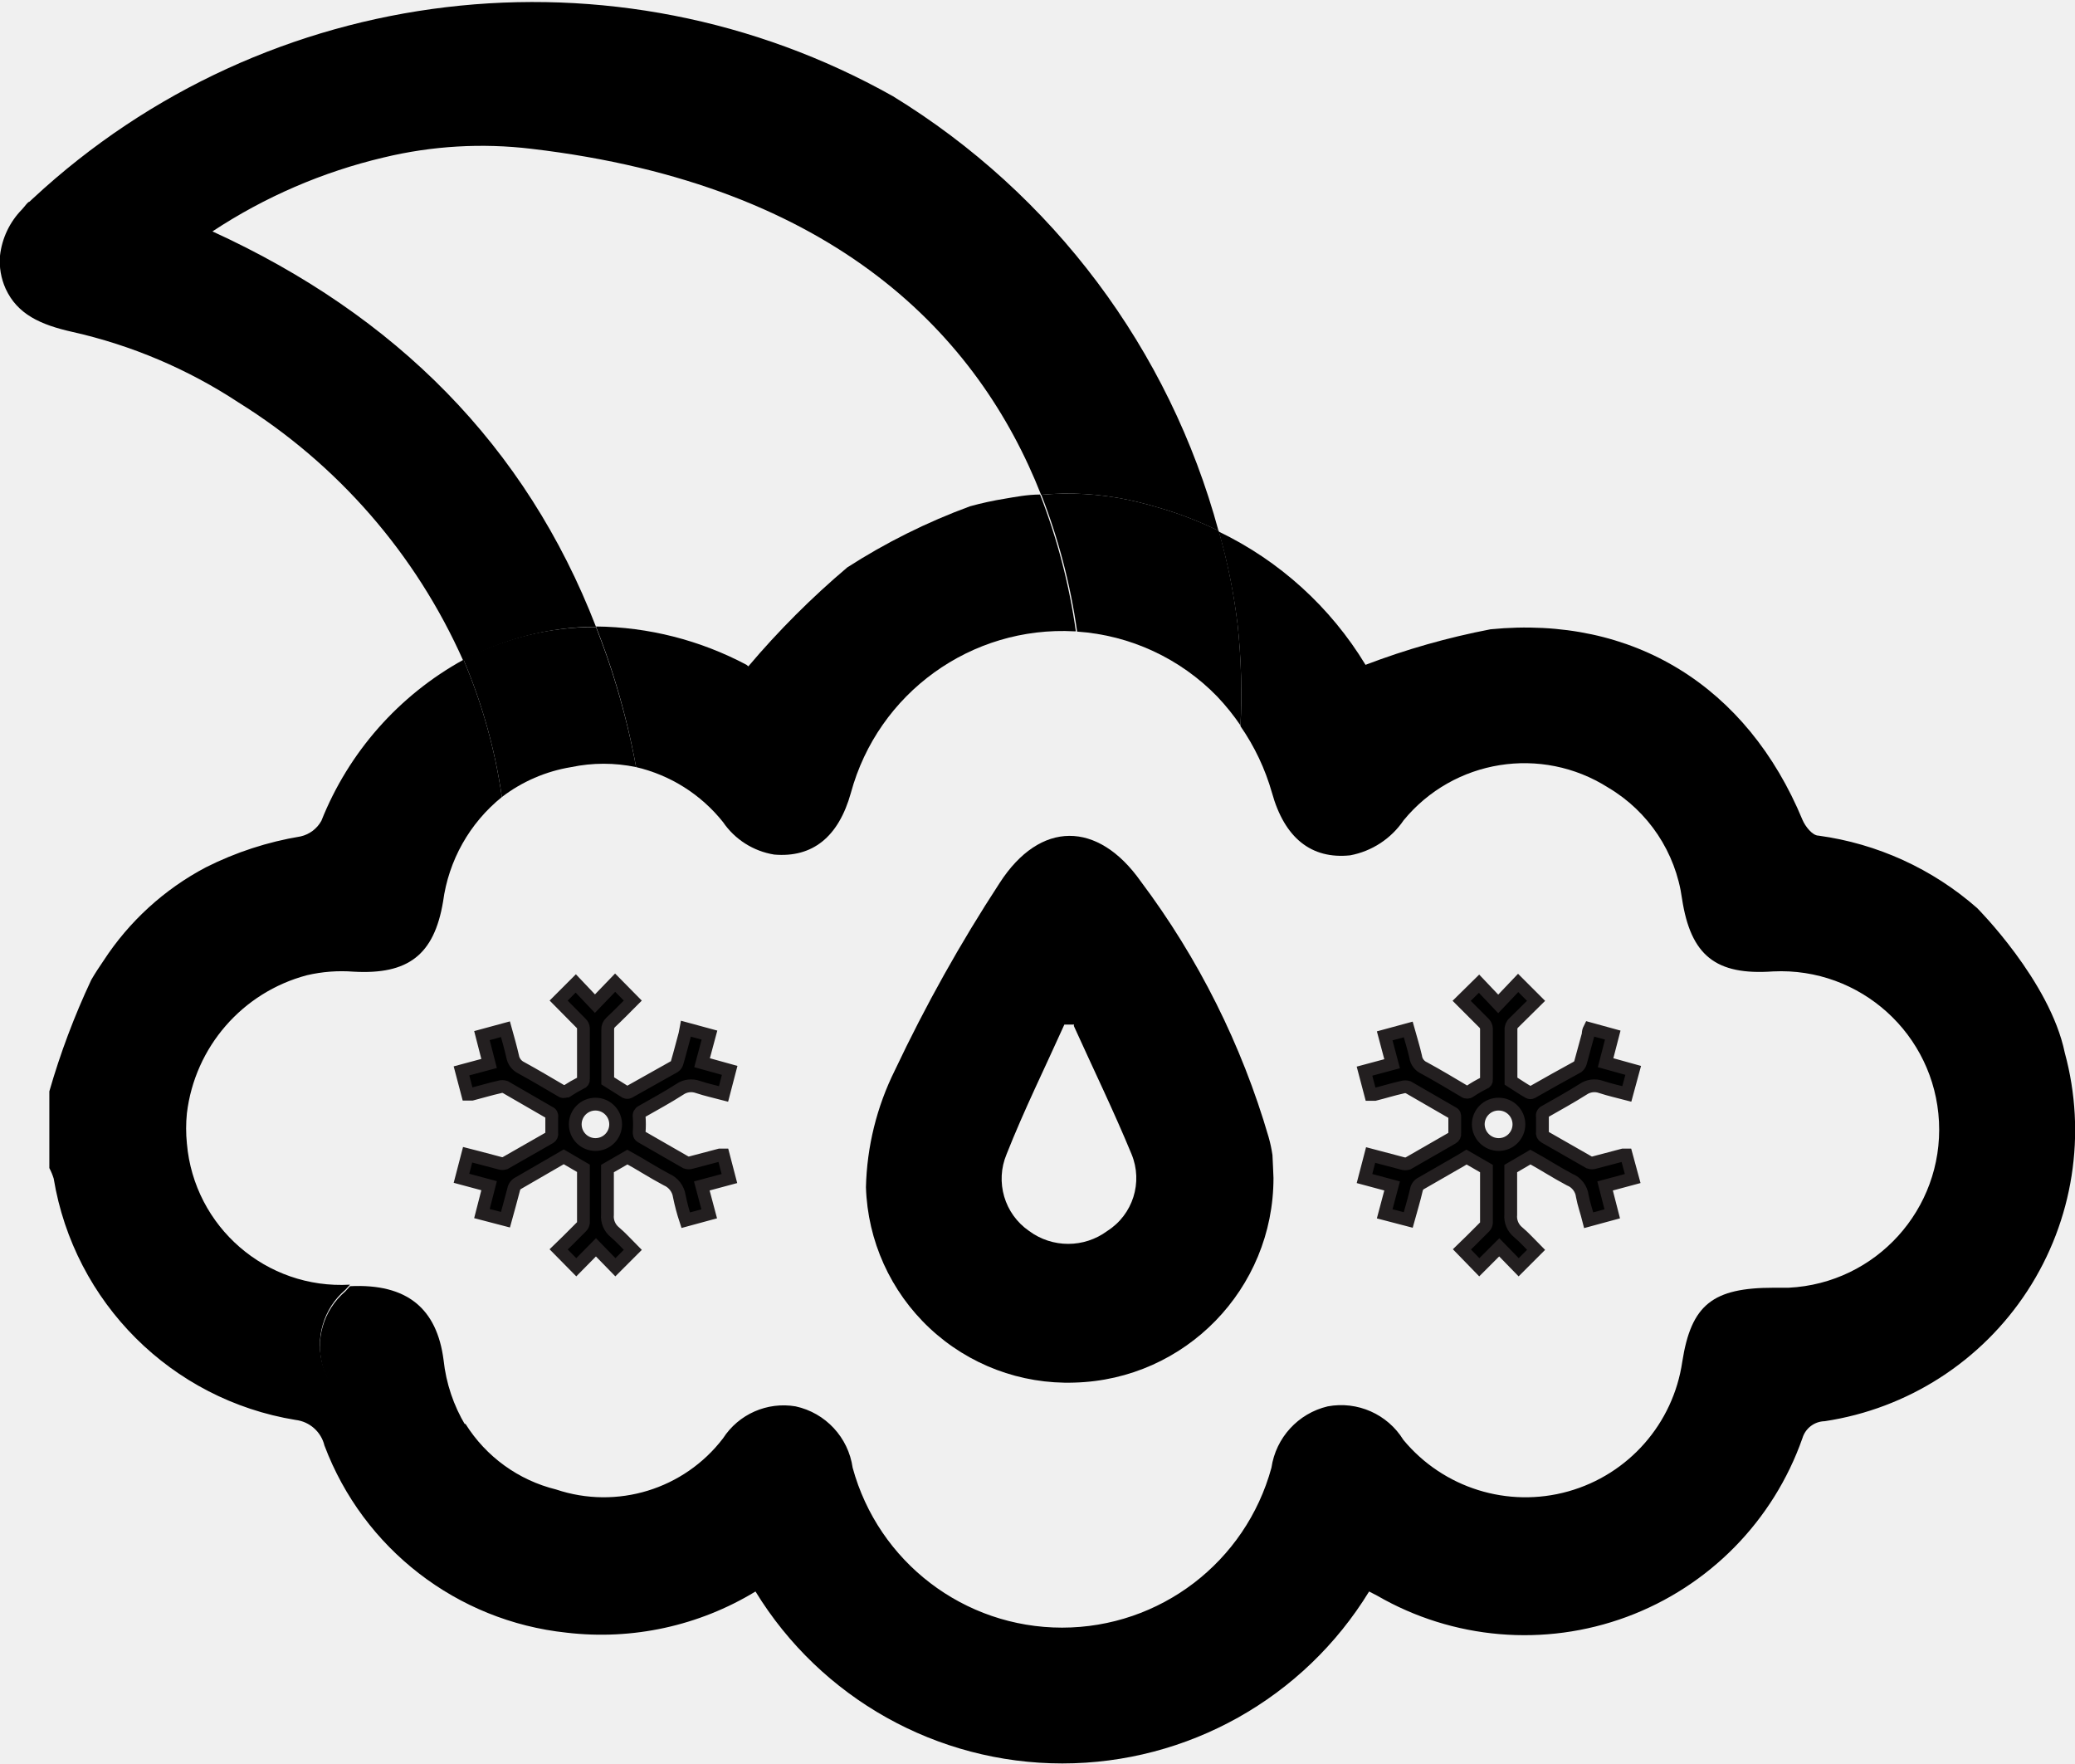
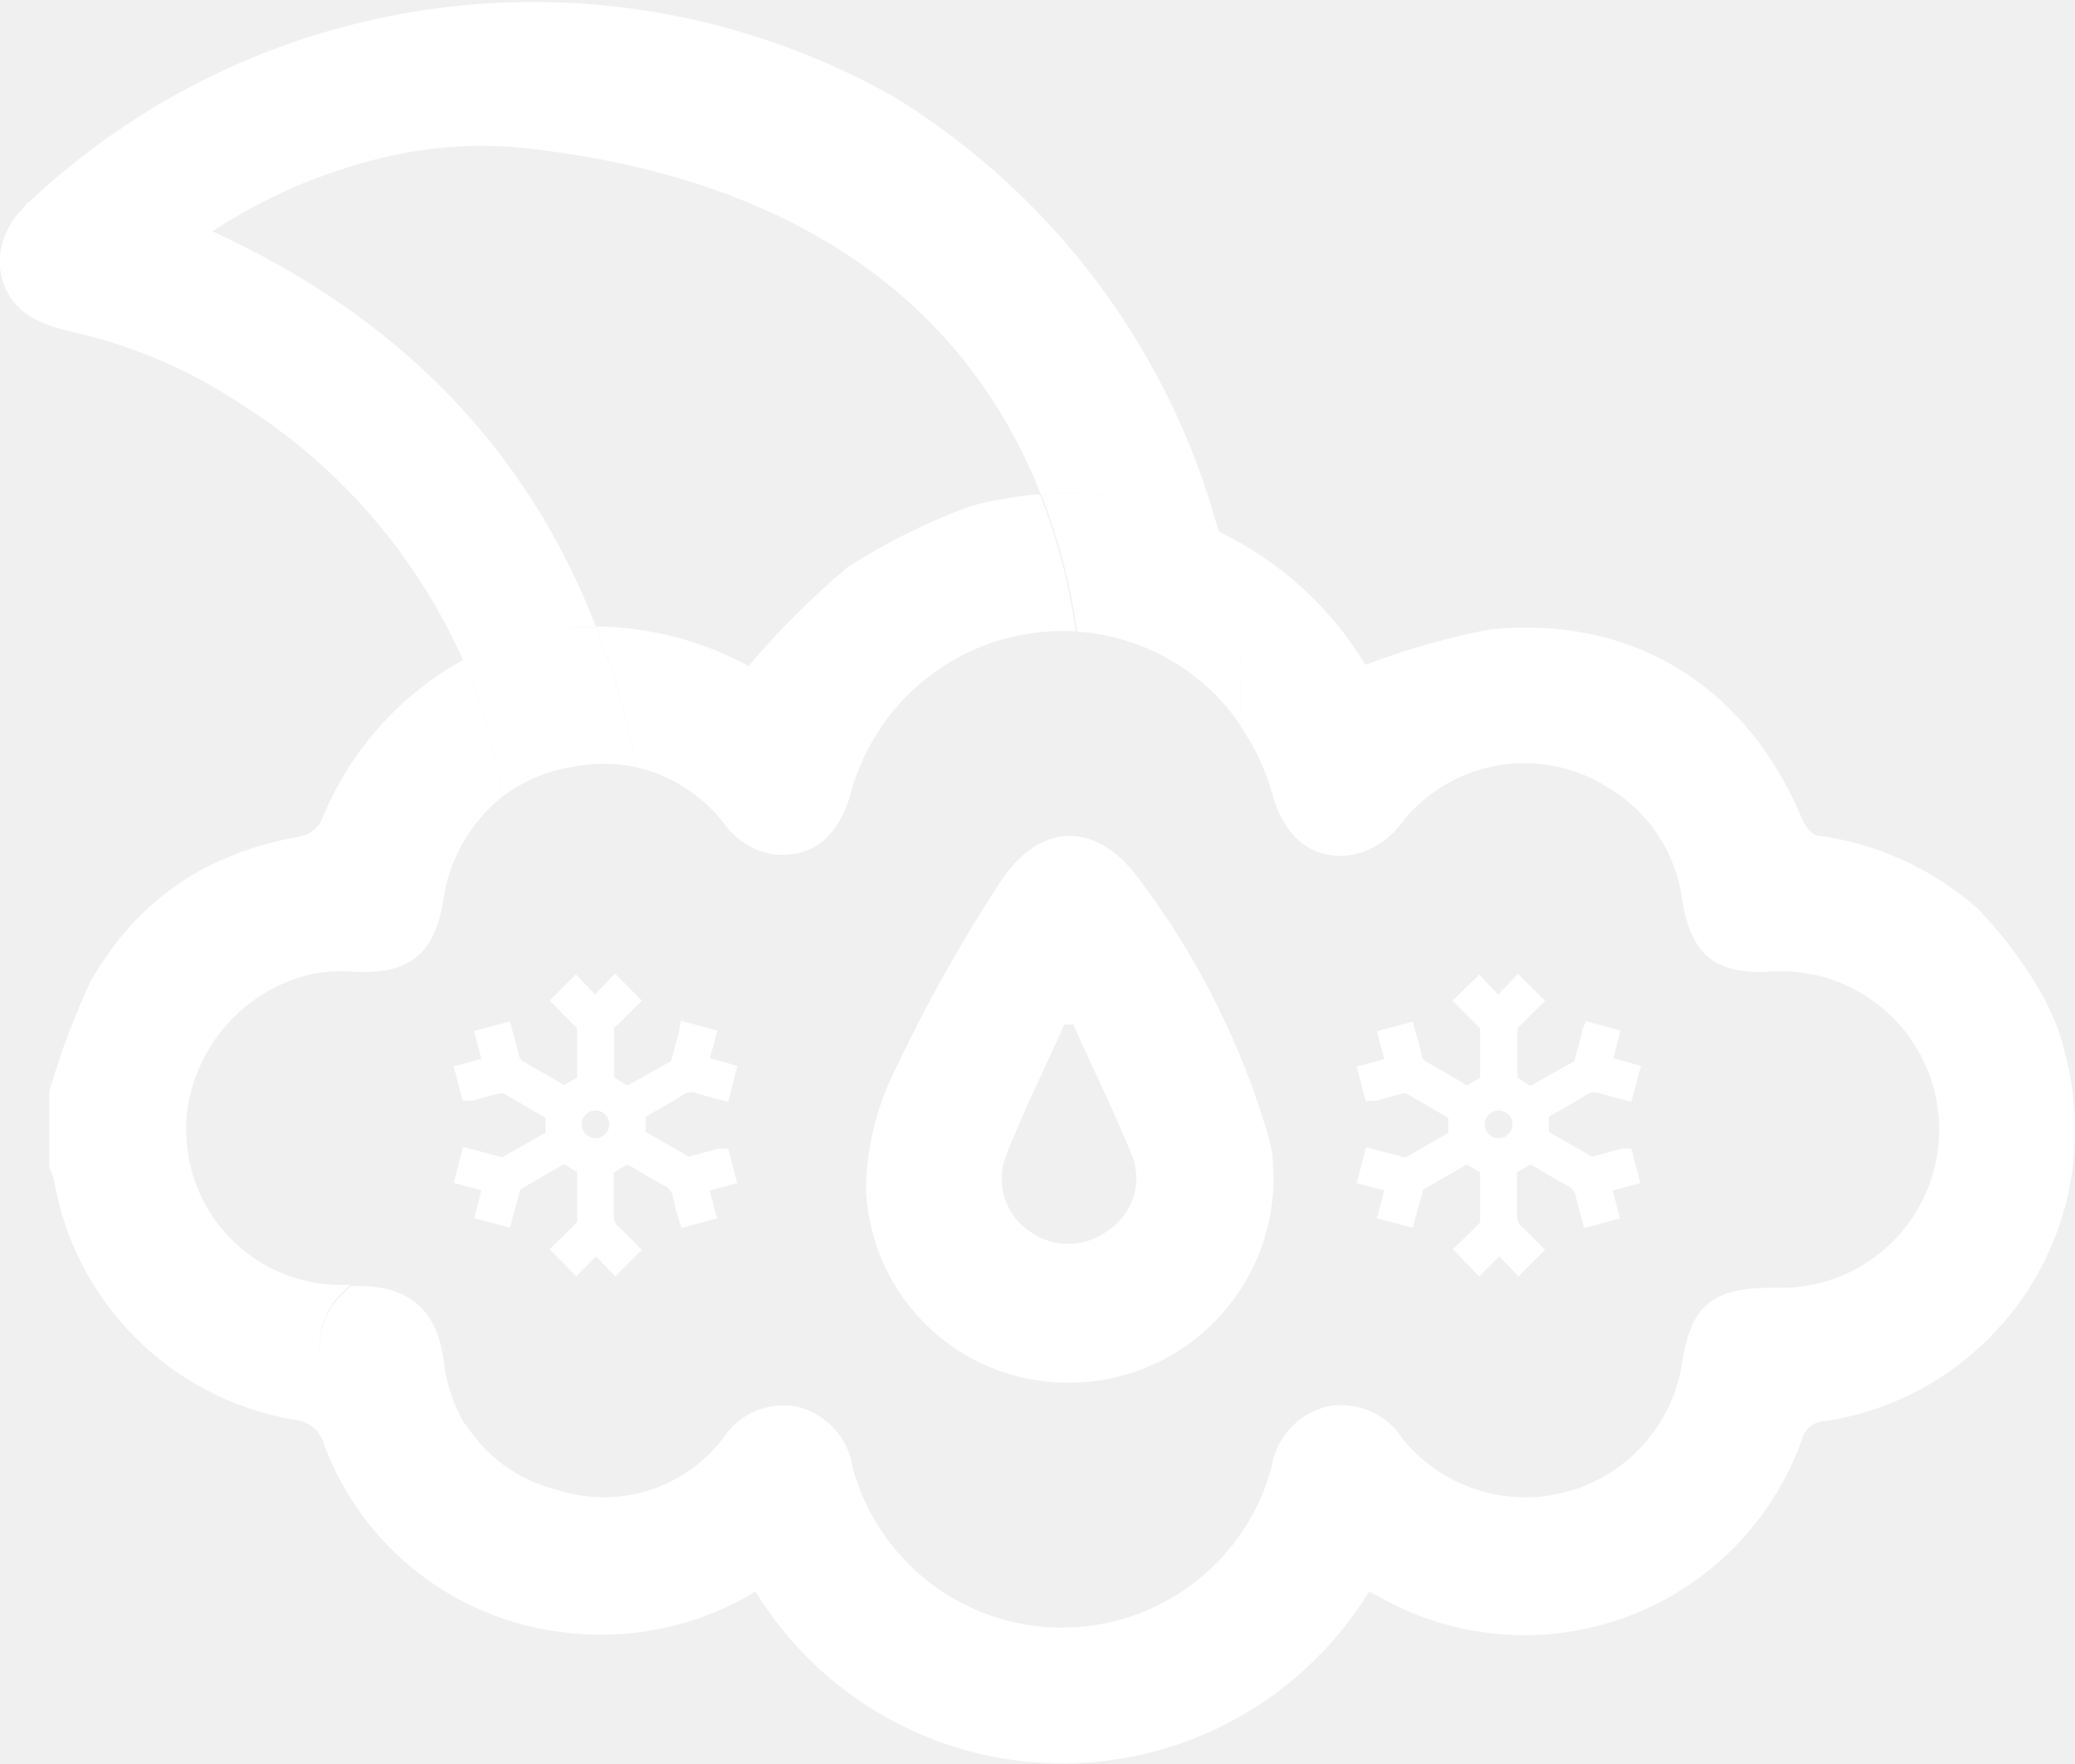
<svg xmlns="http://www.w3.org/2000/svg" viewBox="0 0 81.16 68.97">
-   <defs>
-     <style>.cls-1{stroke:#231f20;stroke-miterlimit:10;stroke-width:0.5px;}.cls-2{fill:none;}</style>
+   <defs fill="#ffffff">
+     <style>.cls-1{stroke:#ffffff;stroke-miterlimit:10;stroke-width:0.5px;}.cls-2{fill:none;}</style>
  </defs>
  <g id="Layer_2" data-name="Layer 2">
    <g id="Layer_1-2" data-name="Layer 1">
-       <path class="cls-1" d="M62.17,40.23l.91.25-.28,1.08,1.08.3-.25.92c-.34-.09-.67-.16-1-.27a.78.78,0,0,0-.71.09c-.49.31-1,.59-1.49.87a.17.17,0,0,0-.1.2q0,.3,0,.6a.17.17,0,0,0,.08.19l1.75,1a.33.33,0,0,0,.22,0l1.1-.29.13,0,.25.92-1.08.29.28,1.09-.92.25c-.08-.32-.19-.62-.25-.94a.8.8,0,0,0-.5-.65c-.53-.28-1-.59-1.53-.88l-.77.45c0,.58,0,1.19,0,1.8a.79.79,0,0,0,.29.69c.25.21.47.46.7.69l-.68.68-.76-.78-.78.78-.68-.7.36-.35.53-.53a.26.26,0,0,0,.07-.16c0-.71,0-1.43,0-2.12l-.78-.45-.23.14-1.53.88a.36.36,0,0,0-.2.26c-.09.39-.21.78-.32,1.18l-.92-.24.29-1.09-1.08-.29.24-.92.38.1.87.23a.37.37,0,0,0,.21,0l1.74-1a.17.17,0,0,0,.09-.18q0-.31,0-.63c0-.08,0-.13-.09-.17l-1.73-1a.39.39,0,0,0-.24,0c-.36.08-.71.19-1.07.28l-.16,0-.24-.91,1.08-.29-.29-1.09.92-.25c.1.36.21.71.29,1.06a.57.57,0,0,0,.34.45c.53.29,1.05.6,1.57.91a.17.17,0,0,0,.21,0,4.94,4.94,0,0,1,.55-.32.13.13,0,0,0,.1-.14c0-.68,0-1.36,0-2a.33.33,0,0,0-.08-.19l-.89-.89.68-.67.75.79.78-.82.7.7-.86.85a.34.34,0,0,0-.12.29v2c.25.16.47.31.7.44a.13.13,0,0,0,.12,0c.6-.34,1.2-.68,1.79-1a.34.34,0,0,0,.11-.17l.3-1.1A.46.46,0,0,1,62.17,40.23Zm-3.55,4.53a.79.79,0,1,0,0-1.58.79.79,0,0,0-.8.79A.8.8,0,0,0,58.62,44.76Z" />
-       <path class="cls-1" d="M26.83,40.23l.92.25-.29,1.08,1.08.3-.24.92c-.34-.09-.67-.16-1-.27a.78.78,0,0,0-.71.09c-.48.31-1,.59-1.49.87a.18.18,0,0,0-.1.2,4,4,0,0,1,0,.6c0,.08,0,.14.09.19l1.74,1a.33.33,0,0,0,.22,0l1.1-.29.14,0,.24.92-1.08.29.29,1.09-.92.25a8.16,8.16,0,0,1-.25-.94.84.84,0,0,0-.5-.65c-.53-.28-1-.59-1.53-.88l-.78.45c0,.58,0,1.19,0,1.8a.79.79,0,0,0,.29.69c.25.21.47.46.7.69l-.68.68-.76-.78-.77.78-.69-.7.36-.35.53-.53a.27.27,0,0,0,.08-.16V45.69l-.77-.45-.24.14-1.52.88a.36.36,0,0,0-.2.26c-.1.39-.21.78-.32,1.18l-.92-.24.28-1.09-1.08-.29.24-.92.39.1.87.23a.34.34,0,0,0,.2,0l1.75-1a.16.16,0,0,0,.08-.18q0-.31,0-.63a.14.14,0,0,0-.09-.17l-1.73-1a.36.36,0,0,0-.23,0c-.36.08-.72.19-1.07.28l-.17,0-.24-.91,1.08-.29-.28-1.09.92-.25c.1.36.2.71.28,1.06a.61.61,0,0,0,.34.45c.53.29,1.05.6,1.58.91.08.05.12,0,.2,0a6.05,6.05,0,0,1,.55-.32.13.13,0,0,0,.1-.14v-2a.28.28,0,0,0-.09-.19l-.88-.89.67-.67.75.79.79-.82.69.7c-.28.28-.56.57-.86.85a.36.36,0,0,0-.12.29v2l.7.44a.15.15,0,0,0,.13,0l1.78-1a.28.28,0,0,0,.11-.17c.11-.37.2-.74.3-1.1Zm-3.54,4.53a.79.79,0,0,0,0-1.58.79.79,0,1,0,0,1.58Z" />
-       <path d="M49.81,46.07a8,8,0,0,1-7.79,8,7.89,7.89,0,0,1-8.15-7.64A10.84,10.84,0,0,1,35,41.86a61.21,61.21,0,0,1,4.1-7.33c1.58-2.45,3.84-2.44,5.52-.06a31.23,31.23,0,0,1,5,10,5.44,5.44,0,0,1,.15.7C49.79,45.51,49.8,45.87,49.81,46.07Zm-7.8-6h-.38c-.76,1.69-1.58,3.35-2.26,5.07a2.48,2.48,0,0,0,.88,3,2.57,2.57,0,0,0,3.06,0,2.45,2.45,0,0,0,.95-3C43.58,43.49,42.77,41.82,42,40.12Z" />
-       <path class="cls-2" d="M19.63,31.16a6.33,6.33,0,0,0-2.3,4.09C17,37.34,16,38.11,13.83,38a6,6,0,0,0-1.84.15A6.37,6.37,0,0,0,7.26,43.6a5.82,5.82,0,0,0,0,1.18,6.05,6.05,0,0,0,6.38,5.52h0a21.94,21.94,0,0,0,6.1-13A27.35,27.35,0,0,0,19.63,31.16Z" />
-       <path class="cls-2" d="M20.57,50.4A19.93,19.93,0,0,0,28.4,49C38,45.31,43.56,35.13,42.17,25c0-.09,0-.17,0-.25h-.05A8.58,8.58,0,0,0,33.33,31c-.48,1.72-1.5,2.54-3,2.41a3,3,0,0,1-2-1.27A6.13,6.13,0,0,0,24.88,30C26.2,37.16,24.62,44,20.57,50.4Z" />
-       <path class="cls-2" d="M18.21,55.73a5.82,5.82,0,0,0,3.54,2.56,5.87,5.87,0,0,0,6.53-2A2.82,2.82,0,0,1,31.12,55a2.87,2.87,0,0,1,2.23,2.36,8.49,8.49,0,0,0,16.38,0,2.9,2.9,0,0,1,2.2-2.4,2.86,2.86,0,0,1,2.91,1.28,6.2,6.2,0,0,0,10.91-3.06c.35-2.23,1.19-2.94,3.58-2.89.1,0,.34,0,.58,0A6.19,6.19,0,1,0,69.3,38c-2.24.16-3.22-.62-3.56-2.84a6,6,0,0,0-2.89-4.35,6.11,6.11,0,0,0-8,1.28,3.25,3.25,0,0,1-2.09,1.37c-1.52.16-2.57-.68-3.06-2.45a8.78,8.78,0,0,0-1.23-2.6c-.33,6.58-3.05,13.91-7.28,18.07C34.86,53.33,27.17,56.39,18.21,55.73Z" />
-       <path class="cls-2" d="M29.32,26.07a32.88,32.88,0,0,1,3.87-3.87A24.43,24.43,0,0,1,38,19.81a12.72,12.72,0,0,1,1.38-.3c.39-.06.86-.12,1.36-.16-2.43-6.18-8-12.13-19.93-13.53A16.35,16.35,0,0,0,15,6.16,20.83,20.83,0,0,0,8.26,9.05c7.22,3.28,12.31,8.38,15.05,15.46A12.84,12.84,0,0,1,29.2,26Z" />
-       <path d="M23.31,24.51c-2.74-7.08-7.83-12.18-15-15.46A20.83,20.83,0,0,1,15,6.16a16.35,16.35,0,0,1,5.79-.34c11.92,1.4,17.5,7.35,19.93,13.53a11.5,11.5,0,0,1,3.37.19c.43.09.84.2,1.25.32a14.32,14.32,0,0,1,2.32.9,28.73,28.73,0,0,0-12.74-17,28.74,28.74,0,0,0-33.63,4l-.14.13c-.06,0-.17.17-.29.3A3.07,3.07,0,0,0,0,10a2.61,2.61,0,0,0,.22,1.29c.46,1,1.36,1.41,2.61,1.69a19.66,19.66,0,0,1,6.5,2.76,22.79,22.79,0,0,1,8.79,10.1A11,11,0,0,1,23.31,24.51Z" />
-       <path d="M80.76,41.17c-.58-2.81-3.43-5.66-3.43-5.66a11.82,11.82,0,0,0-6.2-2.83c-.24,0-.52-.36-.63-.62-2.16-5.21-6.61-8-12.2-7.45A29.1,29.1,0,0,0,53.41,26a13.61,13.61,0,0,0-5.74-5.21,23.28,23.28,0,0,1,.74,3.68,25.45,25.45,0,0,1,.11,3.93A8.78,8.78,0,0,1,49.75,31c.49,1.77,1.54,2.61,3.06,2.45a3.25,3.25,0,0,0,2.09-1.37,6.11,6.11,0,0,1,8-1.28,6,6,0,0,1,2.89,4.35c.34,2.22,1.32,3,3.56,2.84a6.19,6.19,0,1,1,.61,12.37c-.24,0-.48,0-.58,0-2.39,0-3.23.66-3.58,2.89a6.2,6.2,0,0,1-10.91,3.06A2.86,2.86,0,0,0,51.93,55a2.9,2.9,0,0,0-2.2,2.4,8.49,8.49,0,0,1-16.38,0A2.87,2.87,0,0,0,31.12,55a2.82,2.82,0,0,0-2.84,1.25,5.87,5.87,0,0,1-6.53,2,5.82,5.82,0,0,1-3.54-2.56c-1-.08-2.06-.19-3.12-.36a2.76,2.76,0,0,1-2.45-1.89,2.83,2.83,0,0,1,.87-3l.18-.2h0a6.05,6.05,0,0,1-6.38-5.52,5.82,5.82,0,0,1,0-1.18A6.37,6.37,0,0,1,12,38.14,6,6,0,0,1,13.83,38c2.13.12,3.15-.65,3.5-2.74a6.33,6.33,0,0,1,2.3-4.09,21.54,21.54,0,0,0-1.5-5.37,12.44,12.44,0,0,0-5.56,6.3,1.24,1.24,0,0,1-.81.61,12.93,12.93,0,0,0-3.71,1.21,10.77,10.77,0,0,0-4,3.65c-.17.25-.33.49-.48.75a29.19,29.19,0,0,0-1.64,4.36v3a2.37,2.37,0,0,1,.17.41,11.46,11.46,0,0,0,9.46,9.44,1.32,1.32,0,0,1,1.13,1,11.4,11.4,0,0,0,9.47,7.32,11.61,11.61,0,0,0,7.39-1.61,14.07,14.07,0,0,0,24,0l.31.16A11.52,11.52,0,0,0,70.5,56.24a.93.93,0,0,1,.87-.66A11.51,11.51,0,0,0,80.76,41.17Z" />
-       <path d="M28.28,32.15a3,3,0,0,0,2,1.27c1.5.13,2.52-.69,3-2.41a8.58,8.58,0,0,1,8.75-6.32h.05a23.92,23.92,0,0,0-1.4-5.35c-.5,0-1,.1-1.36.16a12.72,12.72,0,0,0-1.38.3,24.43,24.43,0,0,0-4.8,2.39,32.88,32.88,0,0,0-3.87,3.87L29.2,26a12.84,12.84,0,0,0-5.89-1.5c.3.77.58,1.55.82,2.37A29.86,29.86,0,0,1,24.88,30,6.13,6.13,0,0,1,28.28,32.15Z" />
-       <path d="M22.34,30a6.19,6.19,0,0,1,2.54,0,29.86,29.86,0,0,0-.75-3.11c-.24-.82-.52-1.6-.82-2.37a11,11,0,0,0-5.18,1.28,21.54,21.54,0,0,1,1.5,5.37A6.08,6.08,0,0,1,22.34,30Z" />
-       <path d="M13.69,50.3l-.18.2a2.83,2.83,0,0,0-.87,3,2.76,2.76,0,0,0,2.45,1.89c1.06.17,2.09.28,3.12.36a6.26,6.26,0,0,1-.86-2.56C17.09,51.18,15.93,50.19,13.69,50.3Z" />
-       <path d="M44.1,19.54a11.5,11.5,0,0,0-3.37-.19,23.92,23.92,0,0,1,1.4,5.35,8.44,8.44,0,0,1,5.48,2.54,9,9,0,0,1,.91,1.13,25.45,25.45,0,0,0-.11-3.93,23.28,23.28,0,0,0-.74-3.68,14.32,14.32,0,0,0-2.32-.9C44.94,19.74,44.53,19.63,44.1,19.54Z" />
+       <path class="cls-1" d="M62.17,40.23l.91.25-.28,1.08,1.08.3-.25.92c-.34-.09-.67-.16-1-.27a.78.78,0,0,0-.71.09c-.49.31-1,.59-1.49.87a.17.17,0,0,0-.1.2q0,.3,0,.6a.17.17,0,0,0,.08.19l1.75,1a.33.33,0,0,0,.22,0l1.1-.29.13,0,.25.92-1.08.29.28,1.09-.92.25c-.08-.32-.19-.62-.25-.94a.8.8,0,0,0-.5-.65c-.53-.28-1-.59-1.53-.88l-.77.45c0,.58,0,1.19,0,1.8a.79.79,0,0,0,.29.69c.25.21.47.46.7.69l-.68.68-.76-.78-.78.78-.68-.7.36-.35.53-.53a.26.26,0,0,0,.07-.16c0-.71,0-1.43,0-2.12l-.78-.45-.23.14-1.53.88a.36.36,0,0,0-.2.26c-.09.39-.21.78-.32,1.18l-.92-.24.29-1.09-1.08-.29.24-.92.38.1.87.23a.37.37,0,0,0,.21,0l1.74-1a.17.17,0,0,0,.09-.18q0-.31,0-.63c0-.08,0-.13-.09-.17l-1.73-1a.39.39,0,0,0-.24,0c-.36.08-.71.19-1.07.28l-.16,0-.24-.91,1.08-.29-.29-1.09.92-.25c.1.36.21.71.29,1.06a.57.57,0,0,0,.34.45c.53.29,1.05.6,1.57.91a.17.17,0,0,0,.21,0,4.94,4.94,0,0,1,.55-.32.13.13,0,0,0,.1-.14c0-.68,0-1.36,0-2a.33.33,0,0,0-.08-.19l-.89-.89.68-.67.75.79.78-.82.7.7-.86.85a.34.34,0,0,0-.12.29v2c.25.16.47.31.7.44a.13.13,0,0,0,.12,0c.6-.34,1.2-.68,1.79-1a.34.34,0,0,0,.11-.17l.3-1.1A.46.46,0,0,1,62.17,40.23Zm-3.55,4.53a.79.79,0,1,0,0-1.58.79.79,0,0,0-.8.79A.8.8,0,0,0,58.62,44.76Z" fill="#ffffff" />
+       <path class="cls-1" d="M26.83,40.23l.92.25-.29,1.08,1.08.3-.24.92c-.34-.09-.67-.16-1-.27a.78.78,0,0,0-.71.09c-.48.31-1,.59-1.49.87a.18.18,0,0,0-.1.2,4,4,0,0,1,0,.6c0,.08,0,.14.09.19l1.74,1a.33.33,0,0,0,.22,0l1.1-.29.14,0,.24.92-1.08.29.29,1.09-.92.25a8.16,8.16,0,0,1-.25-.94.84.84,0,0,0-.5-.65c-.53-.28-1-.59-1.53-.88l-.78.45c0,.58,0,1.19,0,1.8a.79.79,0,0,0,.29.69c.25.21.47.46.7.69l-.68.68-.76-.78-.77.78-.69-.7.36-.35.53-.53a.27.27,0,0,0,.08-.16V45.69l-.77-.45-.24.14-1.52.88a.36.36,0,0,0-.2.26c-.1.39-.21.78-.32,1.18l-.92-.24.28-1.09-1.08-.29.24-.92.39.1.87.23a.34.34,0,0,0,.2,0l1.75-1a.16.16,0,0,0,.08-.18q0-.31,0-.63a.14.14,0,0,0-.09-.17l-1.73-1a.36.36,0,0,0-.23,0c-.36.08-.72.19-1.07.28l-.17,0-.24-.91,1.08-.29-.28-1.09.92-.25c.1.36.2.71.28,1.06a.61.61,0,0,0,.34.45c.53.29,1.05.6,1.58.91.08.05.12,0,.2,0a6.05,6.05,0,0,1,.55-.32.13.13,0,0,0,.1-.14v-2a.28.28,0,0,0-.09-.19l-.88-.89.67-.67.75.79.79-.82.69.7c-.28.28-.56.57-.86.85a.36.36,0,0,0-.12.29v2l.7.44a.15.15,0,0,0,.13,0l1.78-1a.28.28,0,0,0,.11-.17c.11-.37.2-.74.3-1.1Zm-3.54,4.53a.79.79,0,0,0,0-1.58.79.79,0,1,0,0,1.58Z" fill="#ffffff" />
+       <path d="M49.81,46.07a8,8,0,0,1-7.79,8,7.89,7.89,0,0,1-8.15-7.64A10.84,10.84,0,0,1,35,41.86a61.21,61.21,0,0,1,4.1-7.33c1.58-2.45,3.84-2.44,5.52-.06a31.23,31.23,0,0,1,5,10,5.44,5.44,0,0,1,.15.7C49.79,45.51,49.8,45.87,49.81,46.07Zm-7.8-6h-.38c-.76,1.69-1.58,3.35-2.26,5.07a2.48,2.48,0,0,0,.88,3,2.57,2.57,0,0,0,3.06,0,2.45,2.45,0,0,0,.95-3C43.58,43.49,42.77,41.82,42,40.12Z" fill="#ffffff" />
+       <path class="cls-2" d="M19.63,31.16a6.33,6.33,0,0,0-2.3,4.09C17,37.34,16,38.11,13.83,38a6,6,0,0,0-1.84.15A6.37,6.37,0,0,0,7.26,43.6a5.82,5.82,0,0,0,0,1.18,6.05,6.05,0,0,0,6.38,5.52h0a21.94,21.94,0,0,0,6.1-13A27.35,27.35,0,0,0,19.63,31.16Z" fill="#ffffff" />
+       <path class="cls-2" d="M20.57,50.4A19.93,19.93,0,0,0,28.4,49C38,45.31,43.56,35.13,42.17,25c0-.09,0-.17,0-.25h-.05A8.58,8.58,0,0,0,33.33,31c-.48,1.72-1.5,2.54-3,2.41a3,3,0,0,1-2-1.27A6.13,6.13,0,0,0,24.88,30C26.2,37.16,24.62,44,20.57,50.4Z" fill="#ffffff" />
+       <path class="cls-2" d="M18.21,55.73a5.82,5.82,0,0,0,3.54,2.56,5.87,5.87,0,0,0,6.53-2A2.82,2.82,0,0,1,31.12,55a2.87,2.87,0,0,1,2.23,2.36,8.49,8.49,0,0,0,16.38,0,2.9,2.9,0,0,1,2.2-2.4,2.86,2.86,0,0,1,2.91,1.28,6.2,6.2,0,0,0,10.91-3.06c.35-2.23,1.19-2.94,3.58-2.89.1,0,.34,0,.58,0A6.19,6.19,0,1,0,69.3,38c-2.24.16-3.22-.62-3.56-2.84a6,6,0,0,0-2.89-4.35,6.11,6.11,0,0,0-8,1.28,3.25,3.25,0,0,1-2.09,1.37c-1.52.16-2.57-.68-3.06-2.45a8.78,8.78,0,0,0-1.23-2.6c-.33,6.58-3.05,13.91-7.28,18.07C34.86,53.33,27.17,56.39,18.21,55.73Z" fill="#ffffff" />
+       <path class="cls-2" d="M29.32,26.07a32.88,32.88,0,0,1,3.87-3.87A24.43,24.43,0,0,1,38,19.81a12.72,12.72,0,0,1,1.38-.3c.39-.06.86-.12,1.36-.16-2.43-6.18-8-12.13-19.93-13.53A16.35,16.35,0,0,0,15,6.16,20.83,20.83,0,0,0,8.26,9.05c7.22,3.28,12.31,8.38,15.05,15.46A12.84,12.84,0,0,1,29.2,26Z" fill="#ffffff" />
+       <path d="M23.31,24.51c-2.74-7.08-7.83-12.18-15-15.46A20.83,20.83,0,0,1,15,6.16a16.35,16.35,0,0,1,5.79-.34c11.92,1.4,17.5,7.35,19.93,13.53a11.5,11.5,0,0,1,3.37.19c.43.09.84.2,1.25.32a14.32,14.32,0,0,1,2.32.9,28.73,28.73,0,0,0-12.74-17,28.74,28.74,0,0,0-33.63,4l-.14.13c-.06,0-.17.17-.29.3A3.07,3.07,0,0,0,0,10a2.61,2.61,0,0,0,.22,1.29c.46,1,1.36,1.41,2.61,1.69a19.66,19.66,0,0,1,6.5,2.76,22.79,22.79,0,0,1,8.79,10.1A11,11,0,0,1,23.31,24.51Z" fill="#ffffff" />
+       <path d="M80.76,41.17c-.58-2.81-3.43-5.66-3.43-5.66a11.82,11.82,0,0,0-6.2-2.83c-.24,0-.52-.36-.63-.62-2.16-5.21-6.61-8-12.2-7.45A29.1,29.1,0,0,0,53.41,26a13.61,13.61,0,0,0-5.74-5.21,23.28,23.28,0,0,1,.74,3.68,25.45,25.45,0,0,1,.11,3.93A8.78,8.78,0,0,1,49.75,31c.49,1.77,1.54,2.61,3.06,2.45a3.25,3.25,0,0,0,2.09-1.37,6.11,6.11,0,0,1,8-1.28,6,6,0,0,1,2.89,4.35c.34,2.22,1.32,3,3.56,2.84a6.19,6.19,0,1,1,.61,12.37c-.24,0-.48,0-.58,0-2.39,0-3.23.66-3.58,2.89a6.2,6.2,0,0,1-10.91,3.06A2.86,2.86,0,0,0,51.93,55a2.9,2.9,0,0,0-2.2,2.4,8.49,8.49,0,0,1-16.38,0A2.87,2.87,0,0,0,31.12,55a2.82,2.82,0,0,0-2.84,1.25,5.87,5.87,0,0,1-6.53,2,5.82,5.82,0,0,1-3.54-2.56c-1-.08-2.06-.19-3.12-.36a2.76,2.76,0,0,1-2.45-1.89,2.83,2.83,0,0,1,.87-3l.18-.2h0a6.05,6.05,0,0,1-6.38-5.52,5.82,5.82,0,0,1,0-1.18A6.37,6.37,0,0,1,12,38.14,6,6,0,0,1,13.83,38c2.13.12,3.15-.65,3.5-2.74a6.33,6.33,0,0,1,2.3-4.09,21.54,21.54,0,0,0-1.5-5.37,12.44,12.44,0,0,0-5.56,6.3,1.24,1.24,0,0,1-.81.61,12.93,12.93,0,0,0-3.71,1.21,10.77,10.77,0,0,0-4,3.65c-.17.25-.33.49-.48.75a29.19,29.19,0,0,0-1.64,4.36v3a2.37,2.37,0,0,1,.17.41,11.46,11.46,0,0,0,9.46,9.44,1.32,1.32,0,0,1,1.13,1,11.4,11.4,0,0,0,9.47,7.32,11.61,11.61,0,0,0,7.39-1.61,14.07,14.07,0,0,0,24,0l.31.16A11.52,11.52,0,0,0,70.5,56.24a.93.93,0,0,1,.87-.66A11.51,11.51,0,0,0,80.76,41.17Z" fill="#ffffff" />
+       <path d="M28.28,32.15a3,3,0,0,0,2,1.27c1.5.13,2.52-.69,3-2.41a8.58,8.58,0,0,1,8.75-6.32h.05a23.92,23.92,0,0,0-1.4-5.35c-.5,0-1,.1-1.36.16a12.72,12.72,0,0,0-1.38.3,24.43,24.43,0,0,0-4.8,2.39,32.88,32.88,0,0,0-3.87,3.87L29.2,26a12.84,12.84,0,0,0-5.89-1.5c.3.77.58,1.55.82,2.37A29.86,29.86,0,0,1,24.88,30,6.13,6.13,0,0,1,28.28,32.15Z" fill="#ffffff" />
+       <path d="M22.34,30a6.19,6.19,0,0,1,2.54,0,29.86,29.86,0,0,0-.75-3.11c-.24-.82-.52-1.6-.82-2.37a11,11,0,0,0-5.18,1.28,21.54,21.54,0,0,1,1.5,5.37A6.08,6.08,0,0,1,22.34,30Z" fill="#ffffff" />
+       <path d="M13.69,50.3l-.18.2a2.83,2.83,0,0,0-.87,3,2.76,2.76,0,0,0,2.45,1.89c1.06.17,2.09.28,3.12.36a6.26,6.26,0,0,1-.86-2.56C17.09,51.18,15.93,50.19,13.69,50.3Z" fill="#ffffff" />
+       <path d="M44.1,19.54a11.5,11.5,0,0,0-3.37-.19,23.92,23.92,0,0,1,1.4,5.35,8.44,8.44,0,0,1,5.48,2.54,9,9,0,0,1,.91,1.13,25.45,25.45,0,0,0-.11-3.93,23.28,23.28,0,0,0-.74-3.68,14.32,14.32,0,0,0-2.32-.9C44.94,19.74,44.53,19.63,44.1,19.54Z" fill="#ffffff" />
    </g>
  </g>
</svg>
